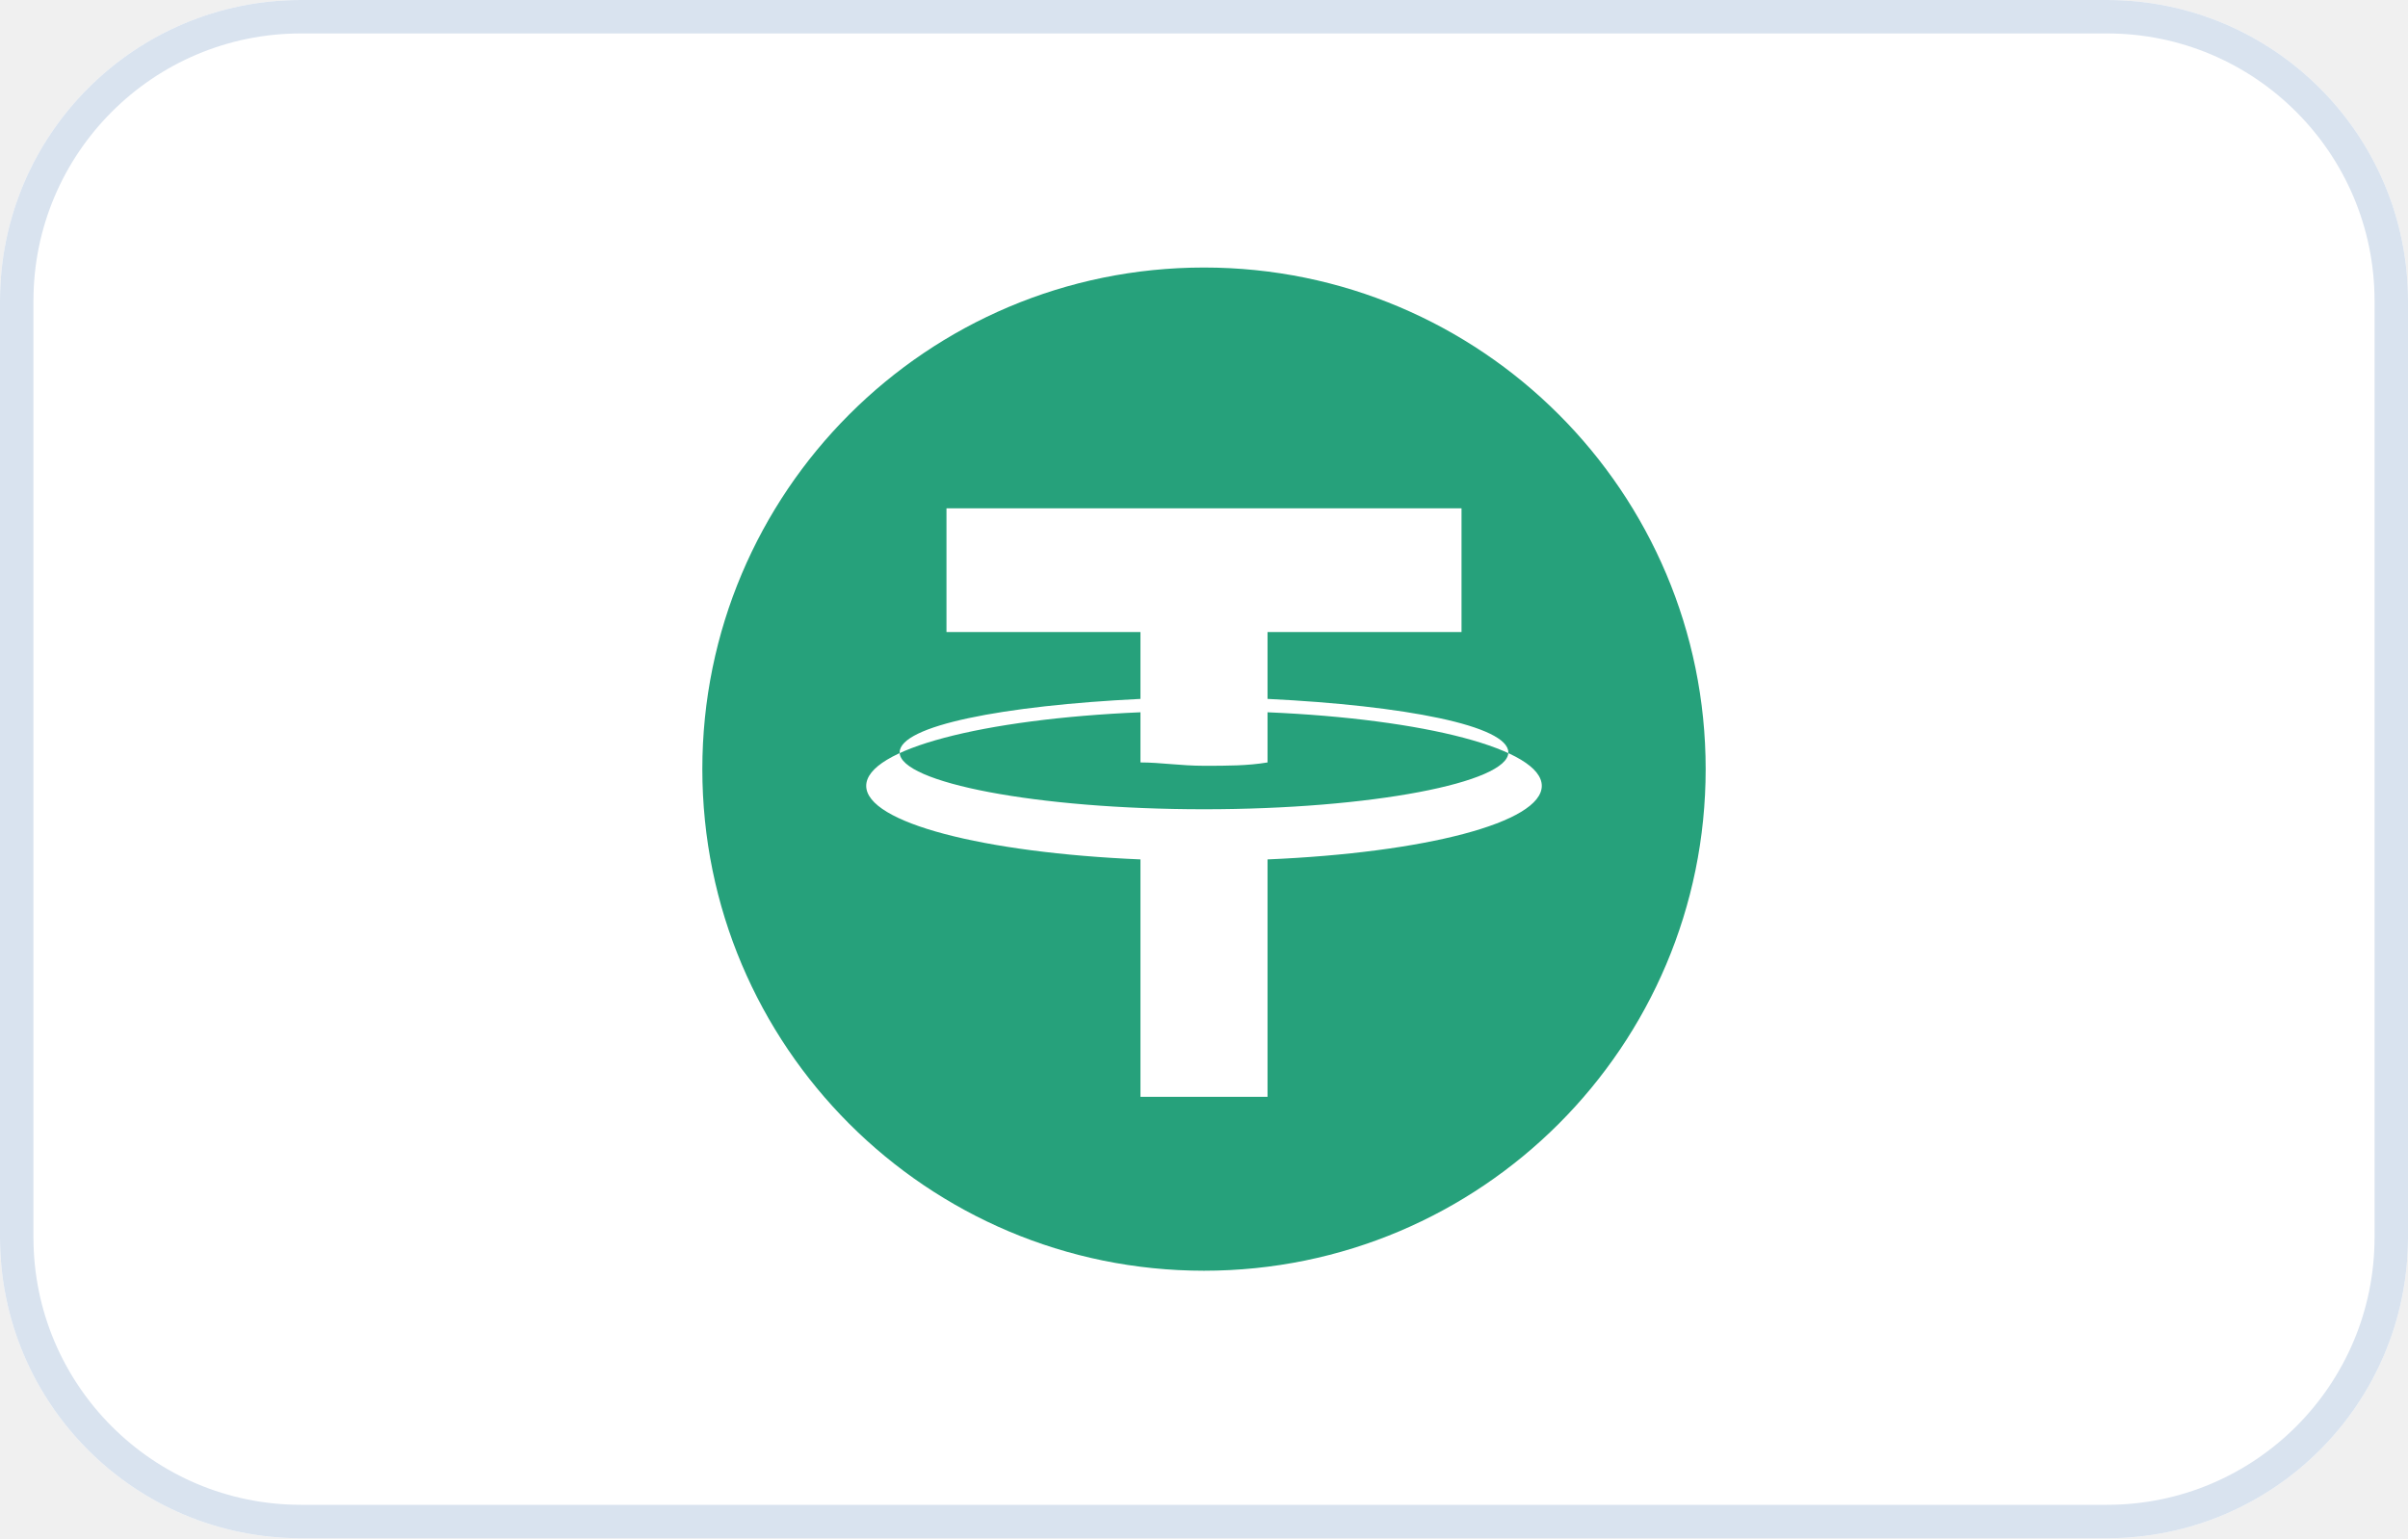
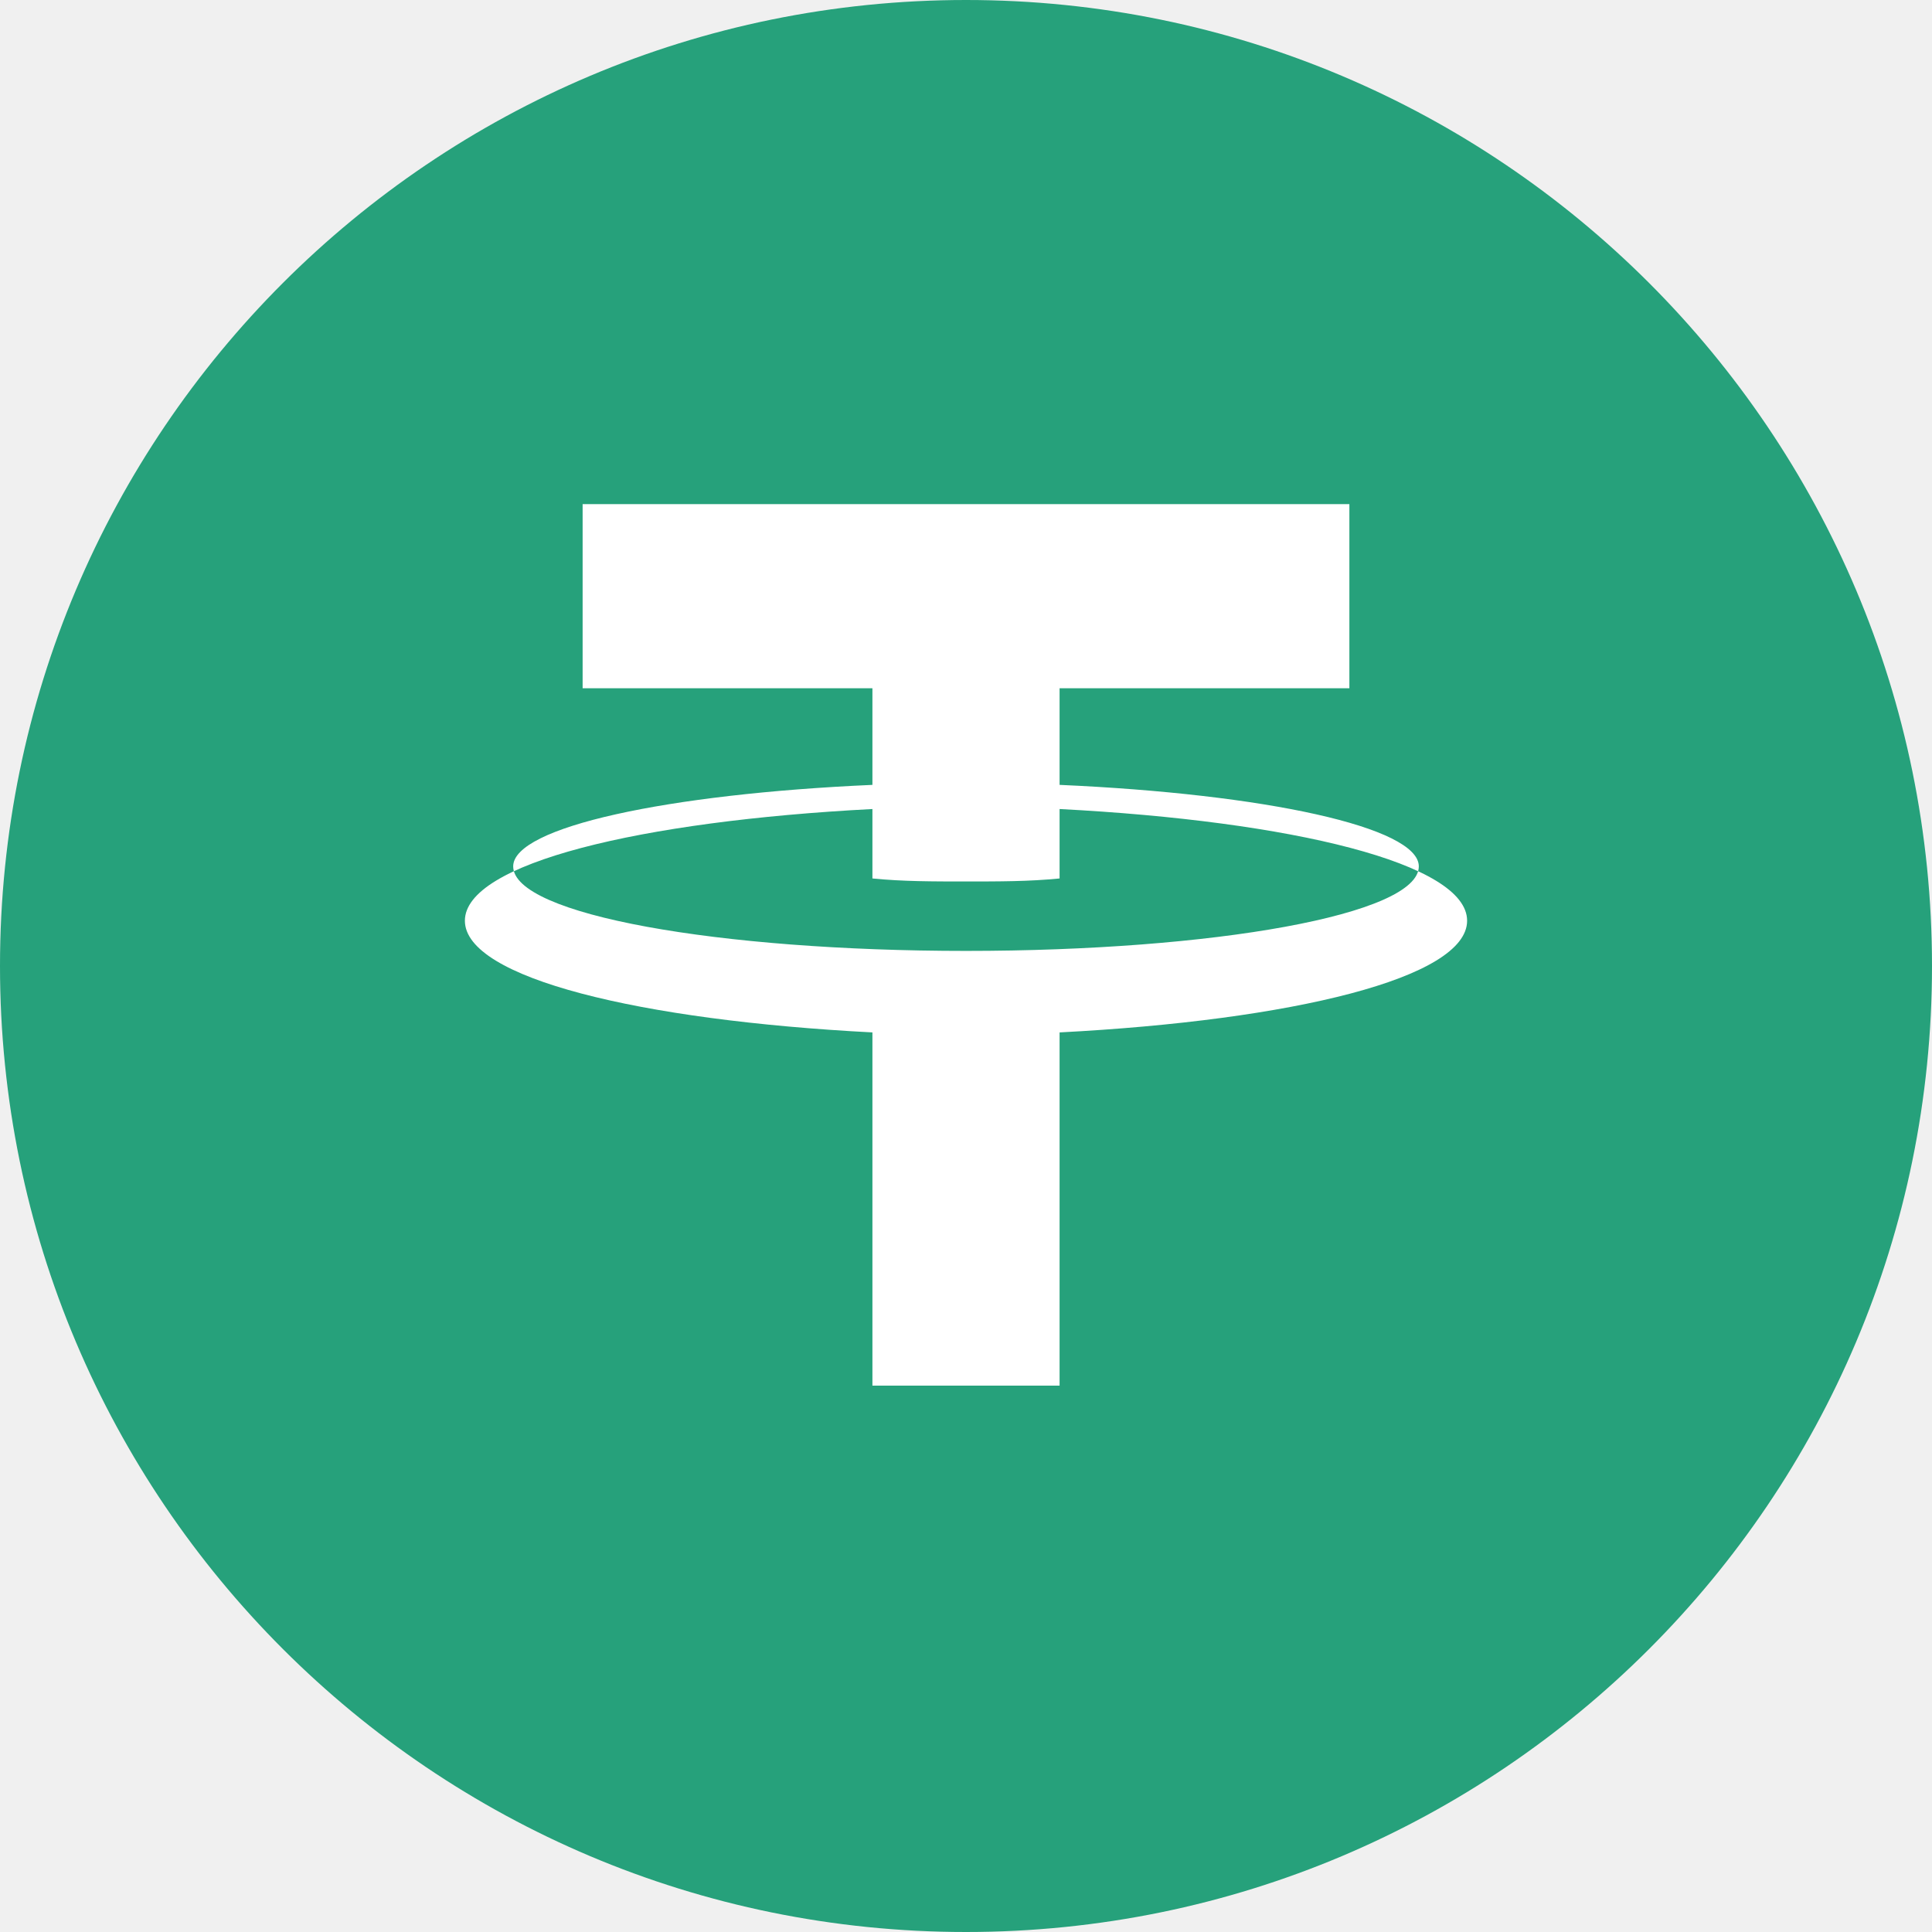
- <svg xmlns="http://www.w3.org/2000/svg" width="72" height="46" viewBox="0 0 72 46" role="img" aria-labelledby="title">
-   <rect width="72" height="46" rx="9" fill="#fff" />
-   <rect x=".5" y=".5" width="71" height="45" rx="8.5" fill="none" stroke="#D9E3EF" />
-   <circle cx="36" cy="23" r="15" fill="#26A17B" />
-   <path fill="#fff" d="M43.7 15.2H28.3v3.7h5.8v2.4c-4.7.2-8.2 1.1-8.2 2.2s3.5 2 8.2 2.2v7.1h3.8v-7.1c4.7-.2 8.2-1.1 8.2-2.2s-3.5-2-8.2-2.2v-2.4h5.8v-3.7Zm-7.7 9c-5 0-9.1-.8-9.1-1.7 0-.8 3.1-1.4 7.2-1.6v1.9c.6 0 1.2.1 1.9.1s1.3 0 1.9-.1v-1.9c4.1.2 7.2.8 7.2 1.6 0 .9-4.1 1.7-9.1 1.7Z" />
+ <svg xmlns="http://www.w3.org/2000/svg" viewBox="0 0 64 64">
+   <circle cx="32" cy="32" r="32" fill="#26a17b" />
+   <path fill="#fff" d="M44.7 16.7H19.3v6.1h9.6v4c-7.7.4-13.5 1.8-13.5 3.7s5.8 3.3 13.5 3.7v11.7h6.2V34.2c7.7-.4 13.5-1.8 13.5-3.7s-5.8-3.3-13.5-3.7v-4h9.6v-6.1zM32 31.5c-8.2 0-15-1.2-15-2.8 0-1.3 5.1-2.4 11.9-2.7v3.1c1 .1 2 .1 3.1.1s2.1 0 3.1-.1V26c6.8.3 11.9 1.4 11.9 2.7 0 1.6-6.8 2.8-15 2.8z" />
</svg>
